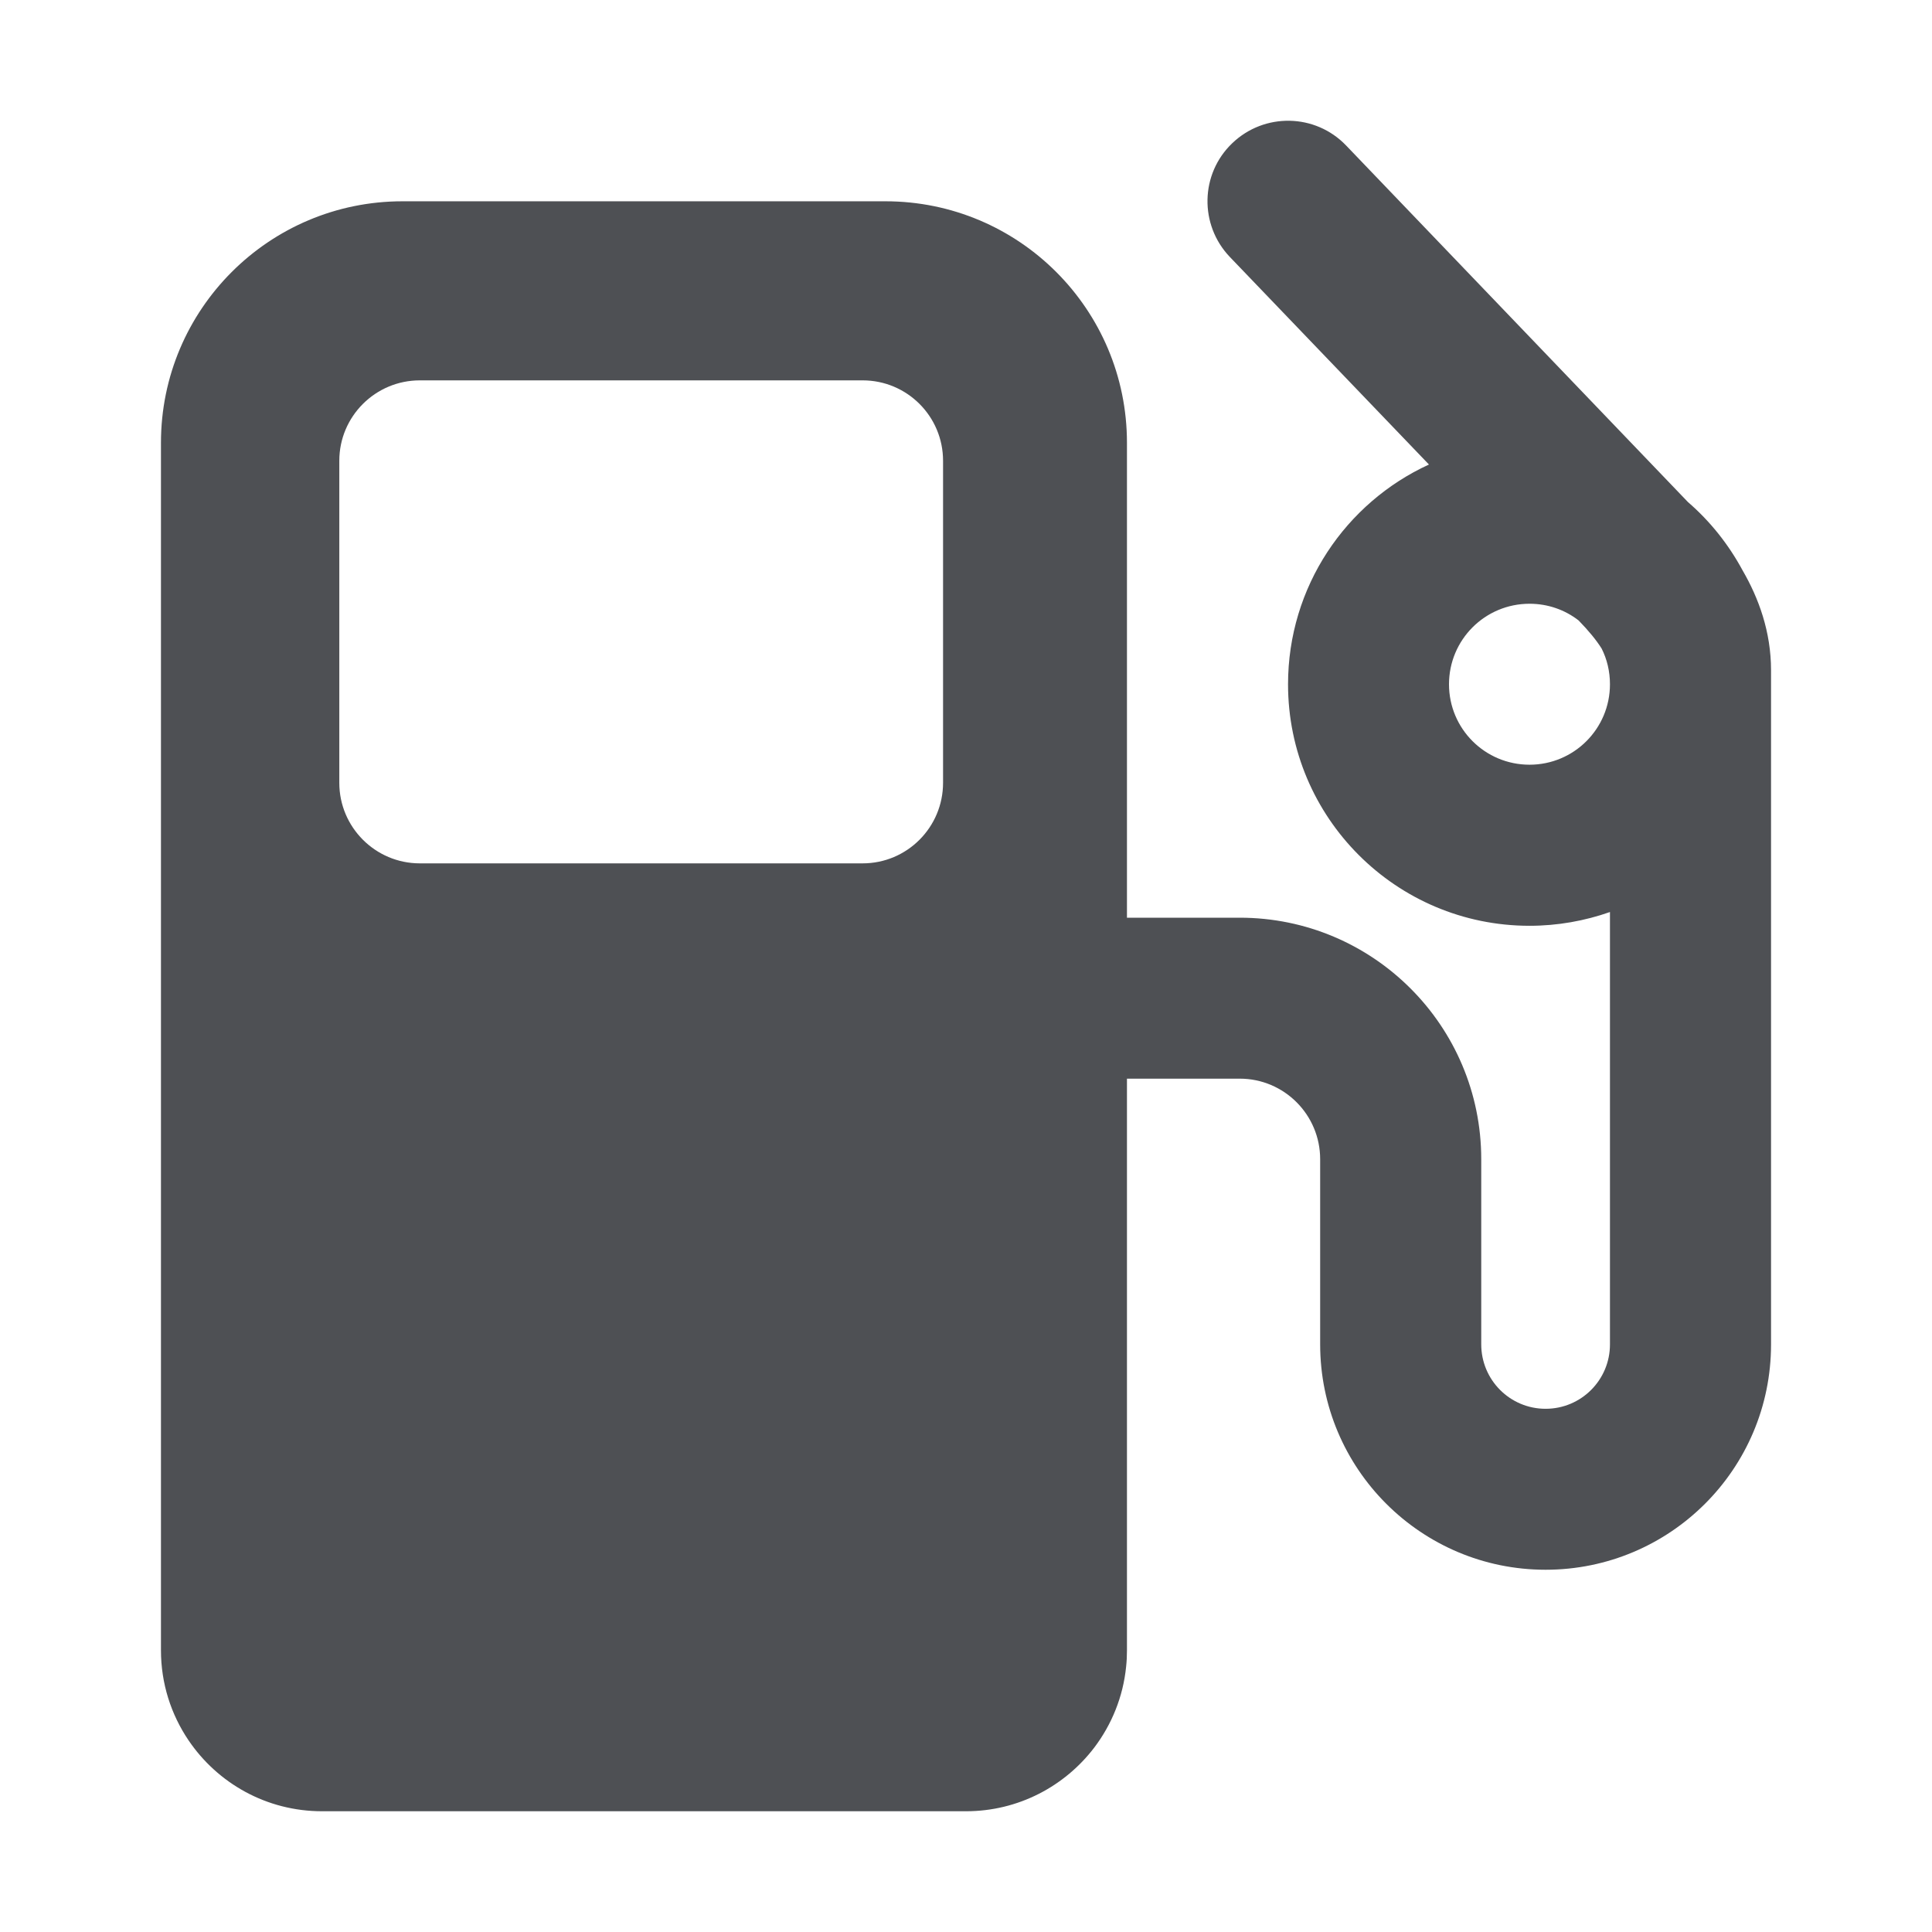
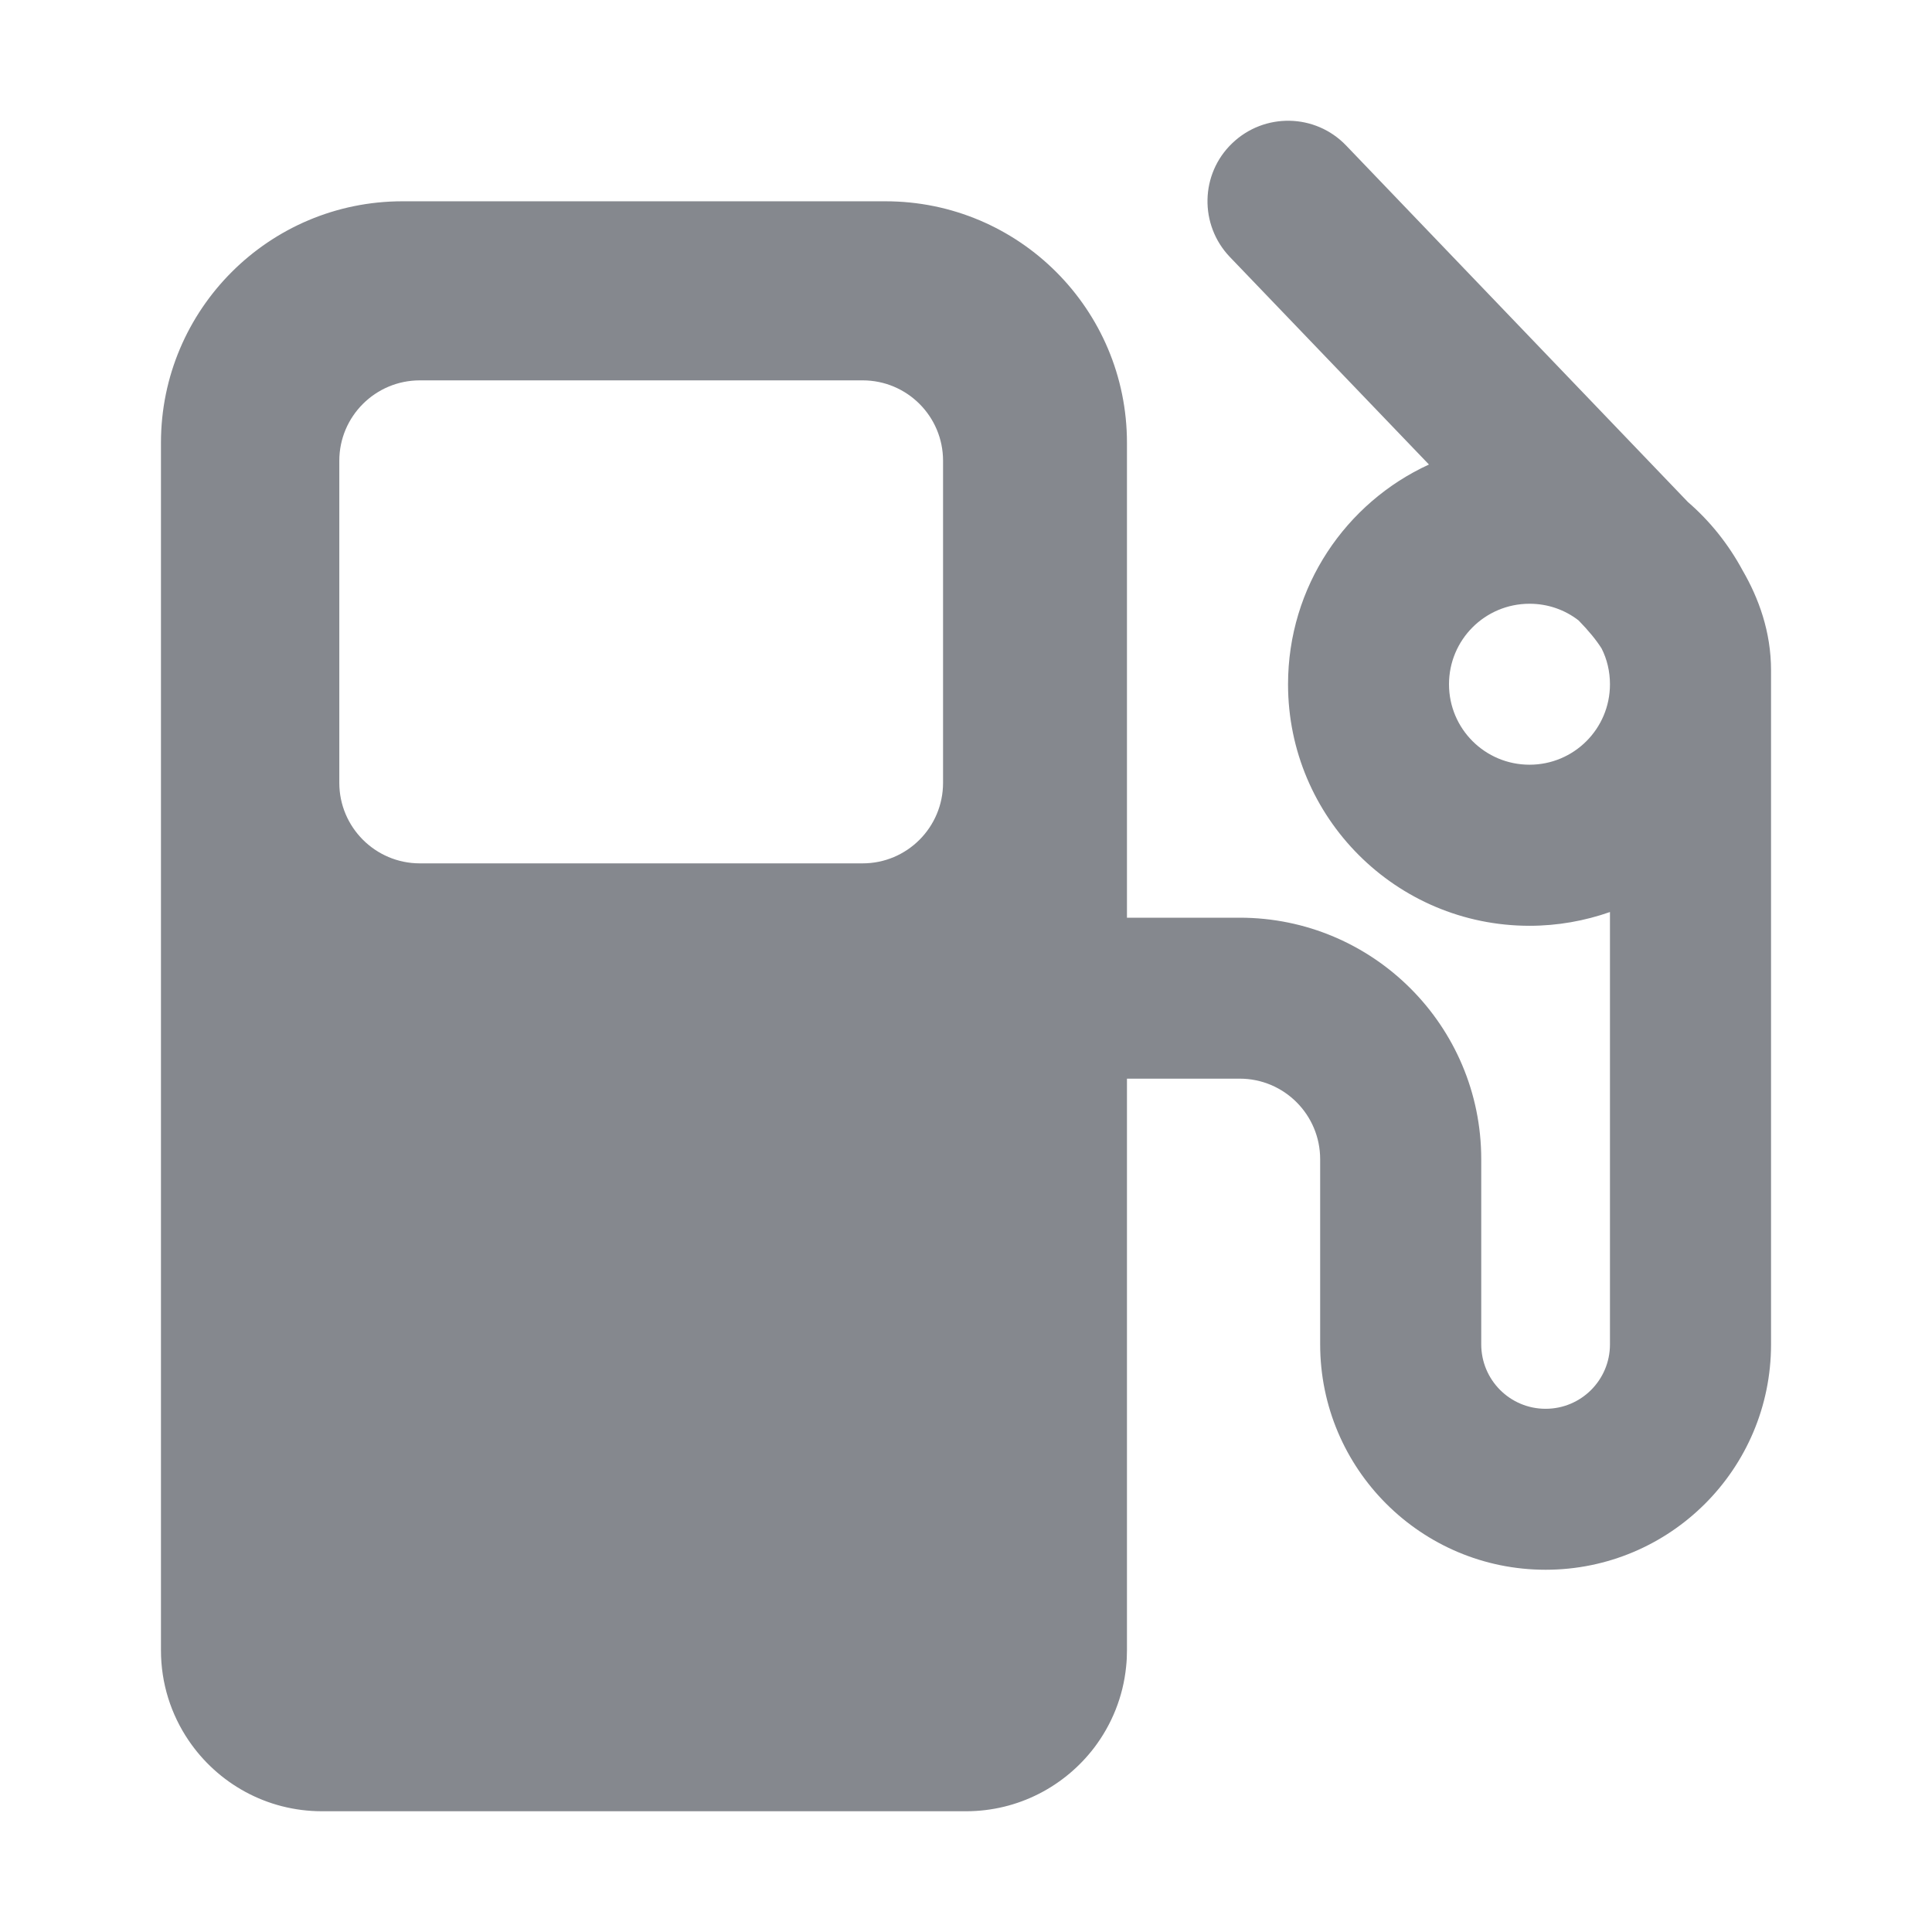
<svg xmlns="http://www.w3.org/2000/svg" width="16" height="16" viewBox="0 0 16 16" fill="none">
  <g id="Buy, Sell &amp; Trade Ethereum and Other Top Tokens on Uniswap-12 2">
-     <path id="Vector" fill-rule="evenodd" clip-rule="evenodd" d="M10.205 1.186C10.471 0.931 10.893 0.939 11.148 1.205L13.979 4.158C14.162 4.316 14.315 4.508 14.431 4.723C14.565 4.954 14.667 5.232 14.667 5.551V11.134C14.667 12.166 13.83 13 12.8 13C11.769 13 10.933 12.164 10.933 11.133V9.6C10.933 9.232 10.635 8.933 10.267 8.933H9.333V13.667C9.333 13.713 9.331 13.758 9.326 13.803C9.301 14.053 9.206 14.283 9.062 14.473C8.818 14.793 8.433 15 8 15H2.667C2.206 15 1.801 14.767 1.561 14.412C1.417 14.199 1.333 13.943 1.333 13.667V3.667C1.333 2.562 2.229 1.667 3.333 1.667H7.333C8.438 1.667 9.333 2.562 9.333 3.667V7.6H10.267C11.371 7.6 12.267 8.495 12.267 9.6V11.133C12.267 11.428 12.505 11.667 12.8 11.667C13.095 11.667 13.333 11.428 13.333 11.134V7.553C13.125 7.626 12.9 7.667 12.667 7.667C11.562 7.667 10.667 6.771 10.667 5.667C10.667 4.859 11.145 4.163 11.834 3.847L10.185 2.128C9.931 1.862 9.939 1.44 10.205 1.186ZM13.073 5.138C12.961 5.051 12.82 5 12.667 5C12.298 5 12 5.298 12 5.667C12 6.035 12.298 6.333 12.667 6.333C13.035 6.333 13.333 6.035 13.333 5.667C13.333 5.561 13.309 5.46 13.264 5.371C13.22 5.301 13.157 5.224 13.073 5.138ZM3.477 3.15C3.109 3.15 2.81 3.448 2.81 3.816V6.483C2.81 6.851 3.109 7.15 3.477 7.15H7.144C7.512 7.15 7.81 6.851 7.81 6.483V3.816C7.81 3.448 7.512 3.15 7.144 3.15H3.477Z" fill="#4E5054" />
+     <path id="Vector" fill-rule="evenodd" clip-rule="evenodd" d="M10.205 1.186C10.471 0.931 10.893 0.939 11.148 1.205L13.979 4.158C14.162 4.316 14.315 4.508 14.431 4.723C14.565 4.954 14.667 5.232 14.667 5.551V11.134C14.667 12.166 13.83 13 12.8 13C11.769 13 10.933 12.164 10.933 11.133V9.6C10.933 9.232 10.635 8.933 10.267 8.933H9.333V13.667C9.333 13.713 9.331 13.758 9.326 13.803C9.301 14.053 9.206 14.283 9.062 14.473C8.818 14.793 8.433 15 8 15H2.667C2.206 15 1.801 14.767 1.561 14.412C1.417 14.199 1.333 13.943 1.333 13.667V3.667C1.333 2.562 2.229 1.667 3.333 1.667H7.333C8.438 1.667 9.333 2.562 9.333 3.667V7.6H10.267C11.371 7.6 12.267 8.495 12.267 9.6V11.133C12.267 11.428 12.505 11.667 12.8 11.667C13.095 11.667 13.333 11.428 13.333 11.134V7.553C13.125 7.626 12.9 7.667 12.667 7.667C11.562 7.667 10.667 6.771 10.667 5.667C10.667 4.859 11.145 4.163 11.834 3.847L10.185 2.128C9.931 1.862 9.939 1.44 10.205 1.186ZM13.073 5.138C12.961 5.051 12.82 5 12.667 5C12.298 5 12 5.298 12 5.667C12 6.035 12.298 6.333 12.667 6.333C13.035 6.333 13.333 6.035 13.333 5.667C13.333 5.561 13.309 5.46 13.264 5.371C13.22 5.301 13.157 5.224 13.073 5.138ZM3.477 3.15C3.109 3.15 2.81 3.448 2.81 3.816V6.483C2.81 6.851 3.109 7.15 3.477 7.15H7.144C7.512 7.15 7.81 6.851 7.81 6.483V3.816C7.81 3.448 7.512 3.15 7.144 3.15H3.477Z" fill="#85888E" />
  </g>
</svg>
